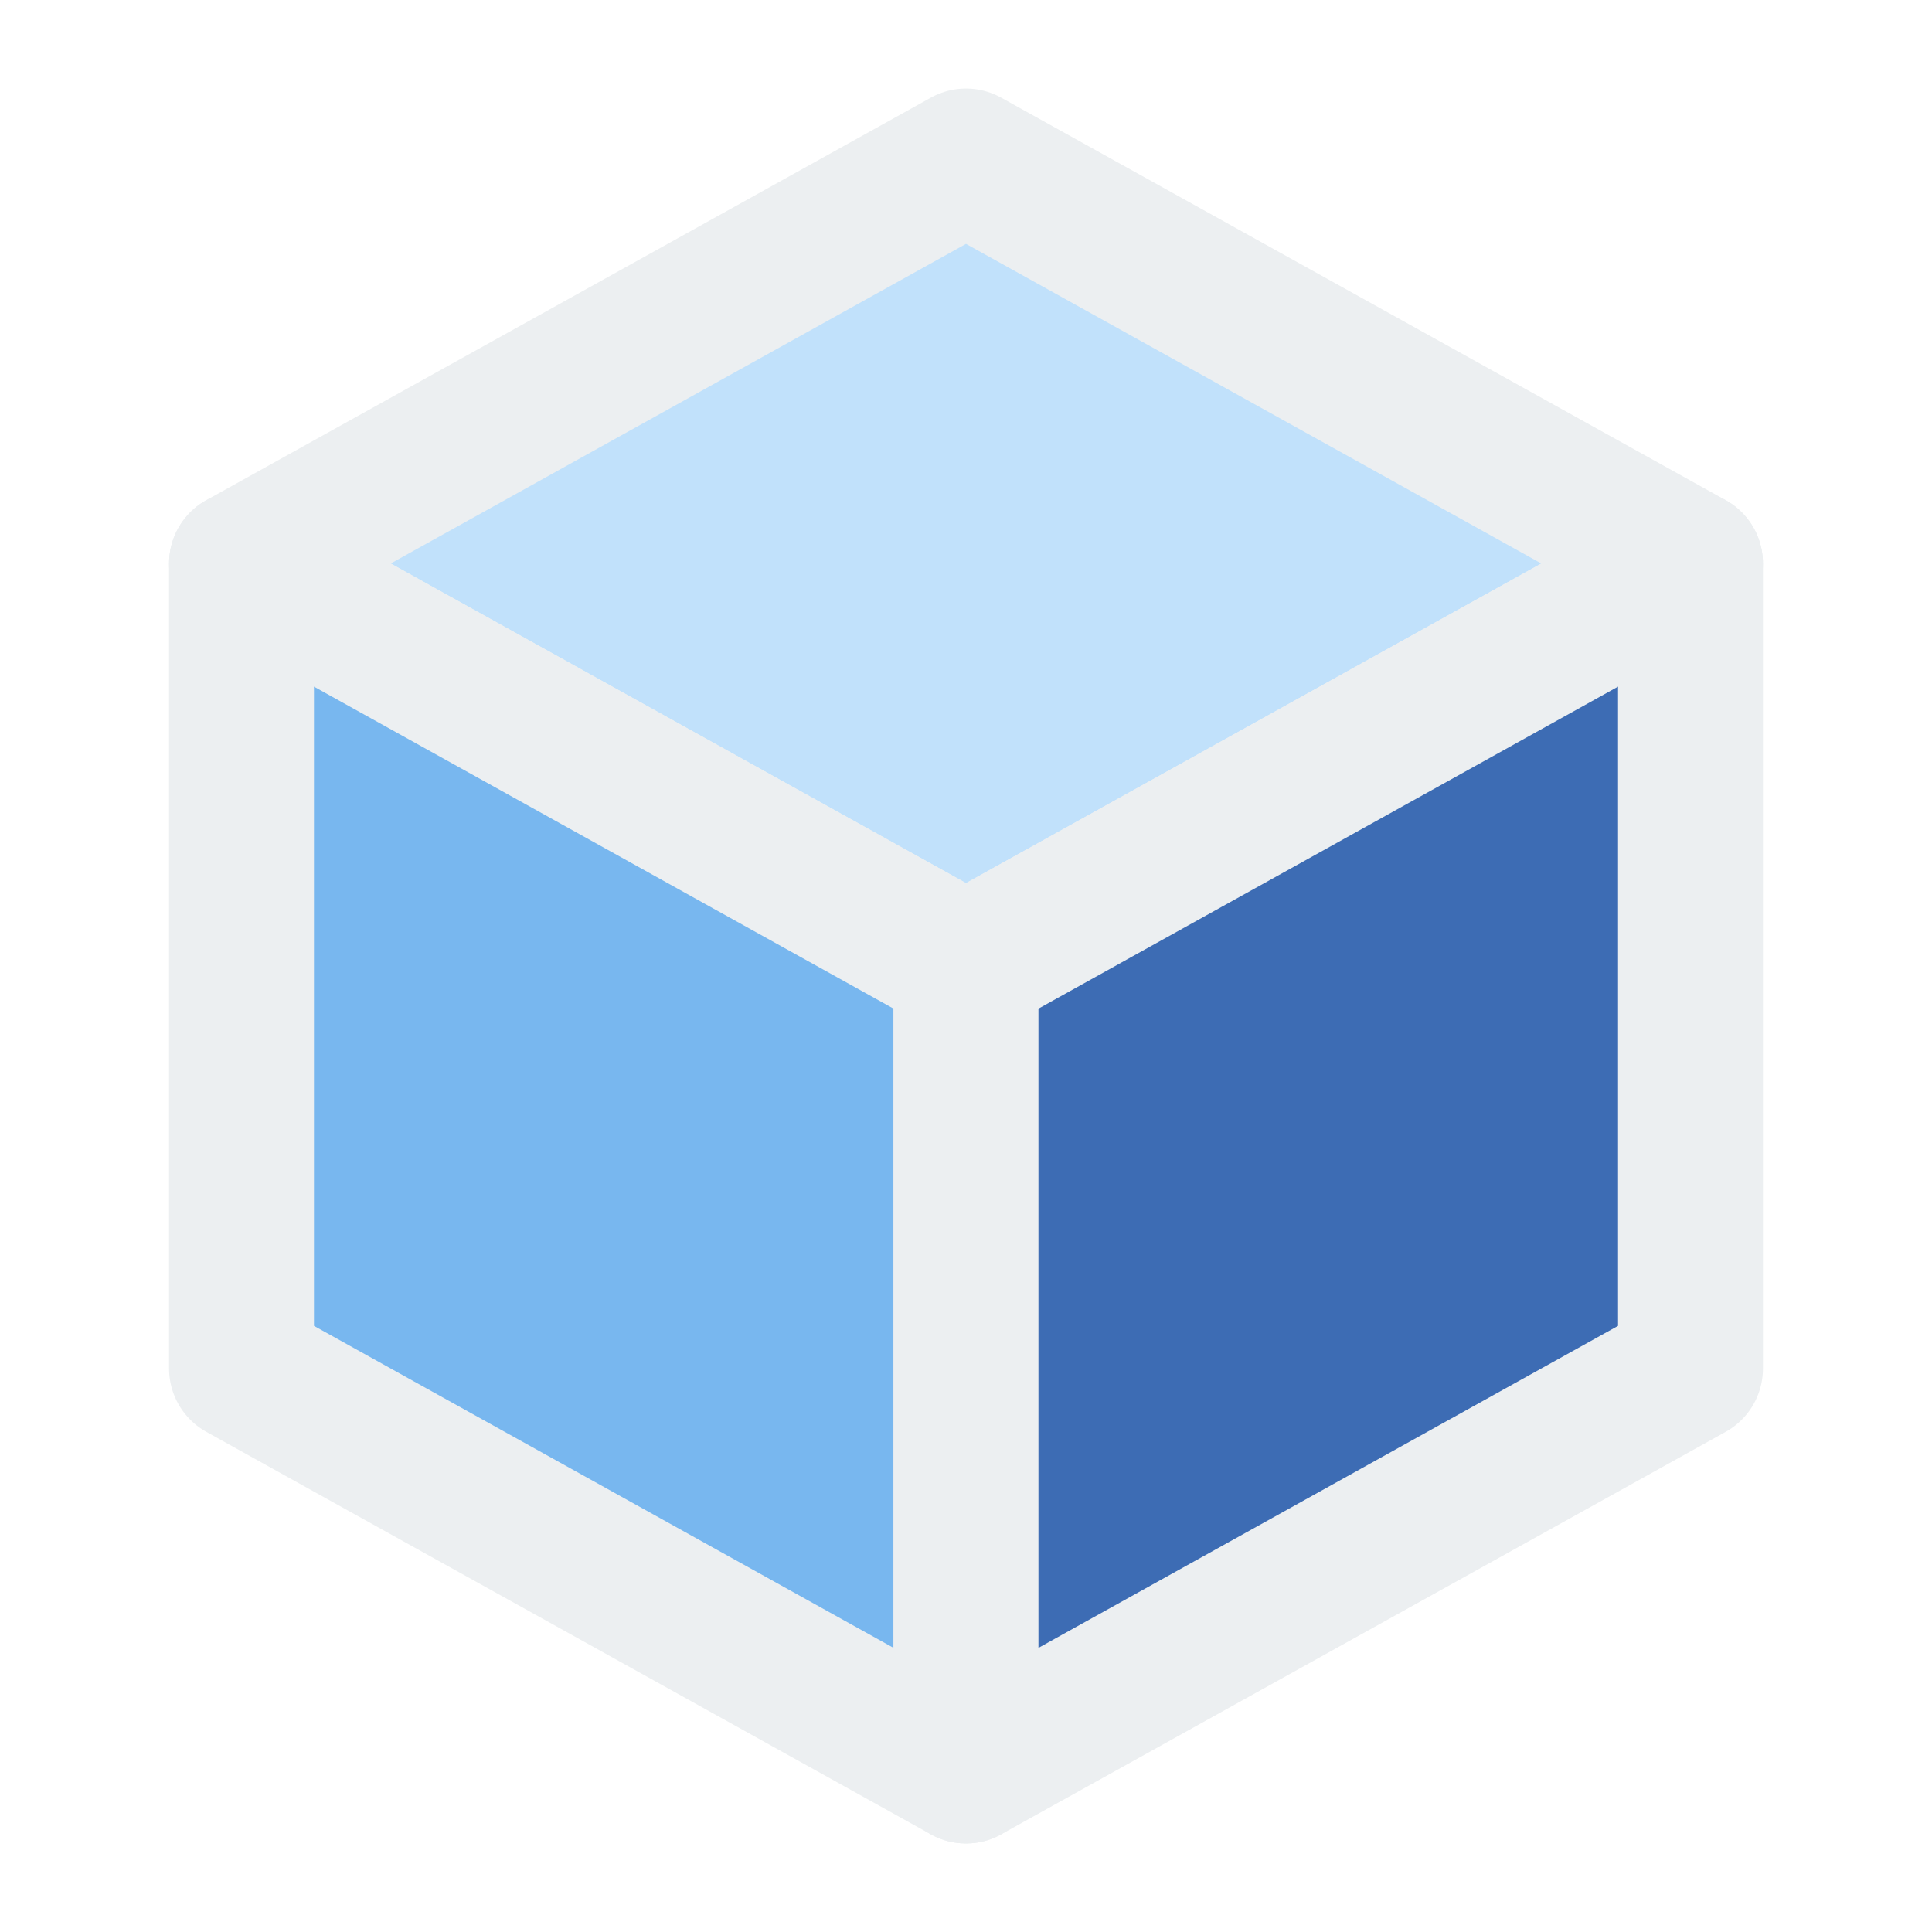
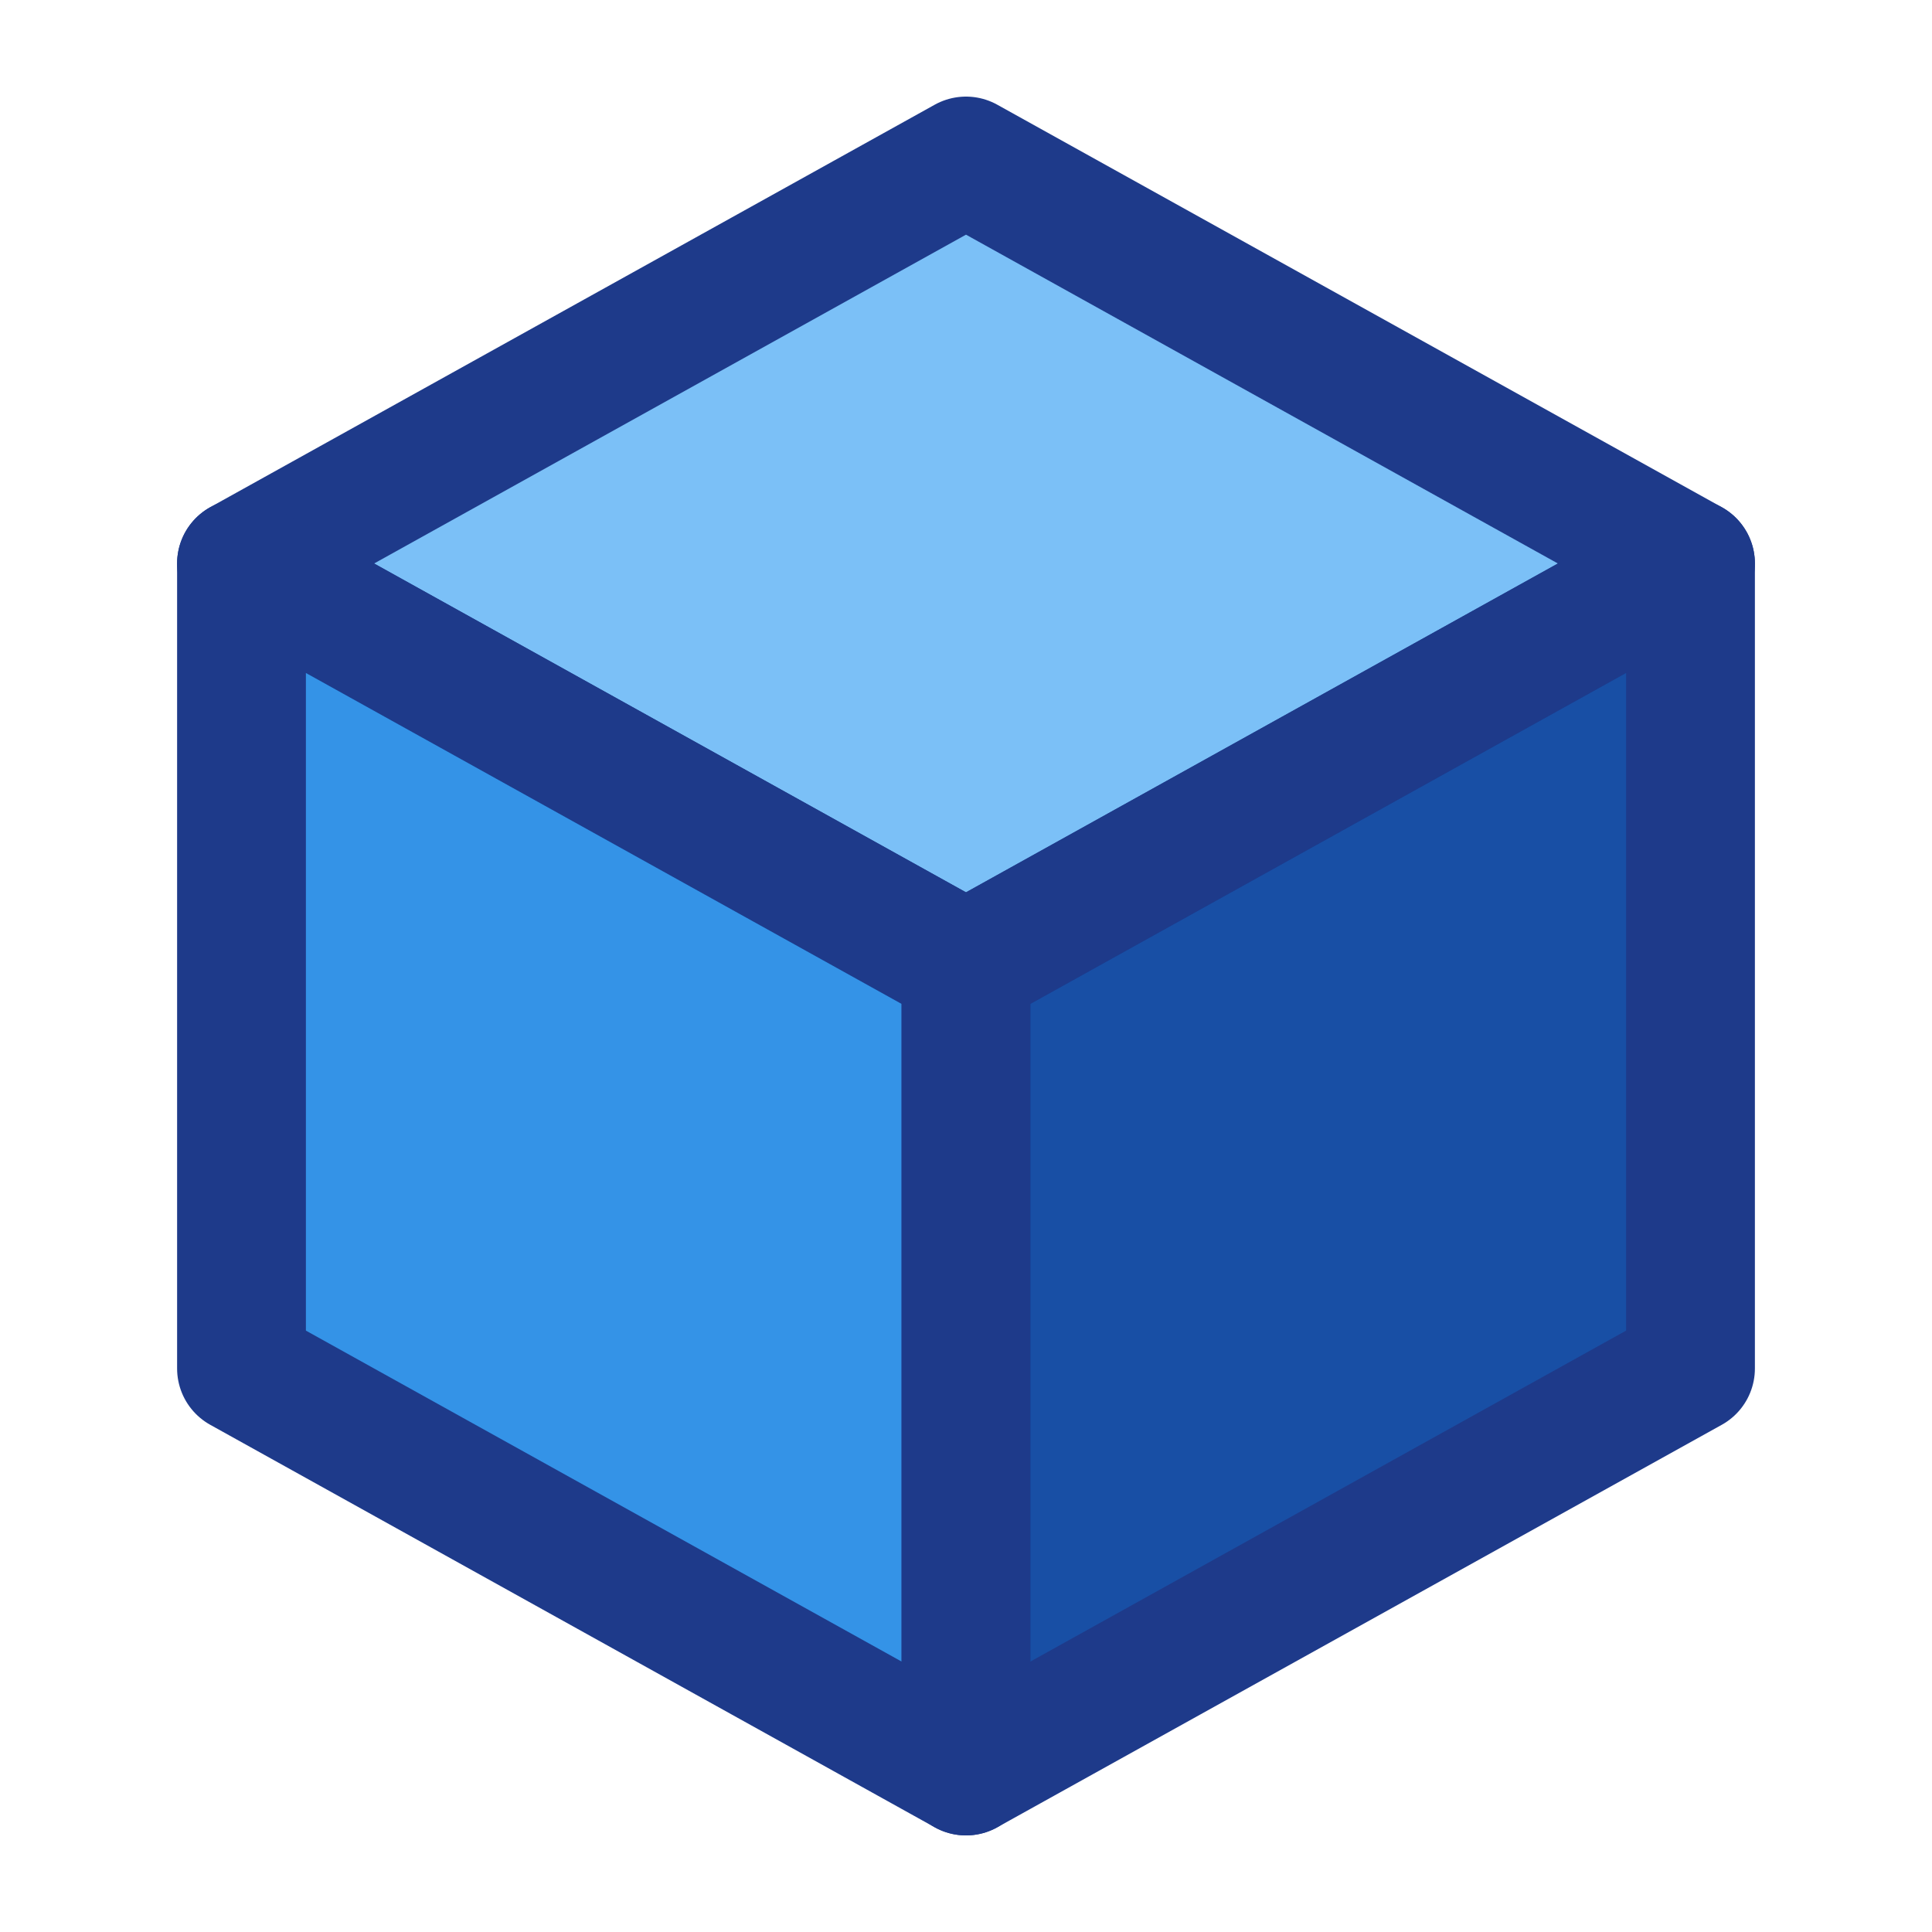
- <svg xmlns="http://www.w3.org/2000/svg" viewBox="0 0 24 24" width="24" height="24" fill="none" stroke="#ECEFF1" stroke-width="1.8" stroke-linecap="round" stroke-linejoin="round">
-   <polygon points="12 2 21 7 12 12 3 7" fill="#64B5F6" fill-opacity="0.4" />
-   <polygon points="3 7 12 12 12 22 3 17" fill="#1E88E5" fill-opacity="0.6" />
-   <polygon points="12 12 21 7 21 17 12 22" fill="#0D47A1" fill-opacity="0.8" />
+ <svg xmlns="http://www.w3.org/2000/svg" viewBox="0 0 24 24" width="24" height="24" fill="none" stroke="#1E3A8A" stroke-width="1.6" stroke-linecap="round" stroke-linejoin="round">
+   <polygon points="12 2 21 7 12 12 3 7" fill="#64B5F6" fill-opacity="0.85" />
+   <polygon points="3 7 12 12 12 22 3 17" fill="#1E88E5" fill-opacity="0.9" />
+   <polygon points="12 12 21 7 21 17 12 22" fill="#0D47A1" fill-opacity="0.95" />
</svg>
